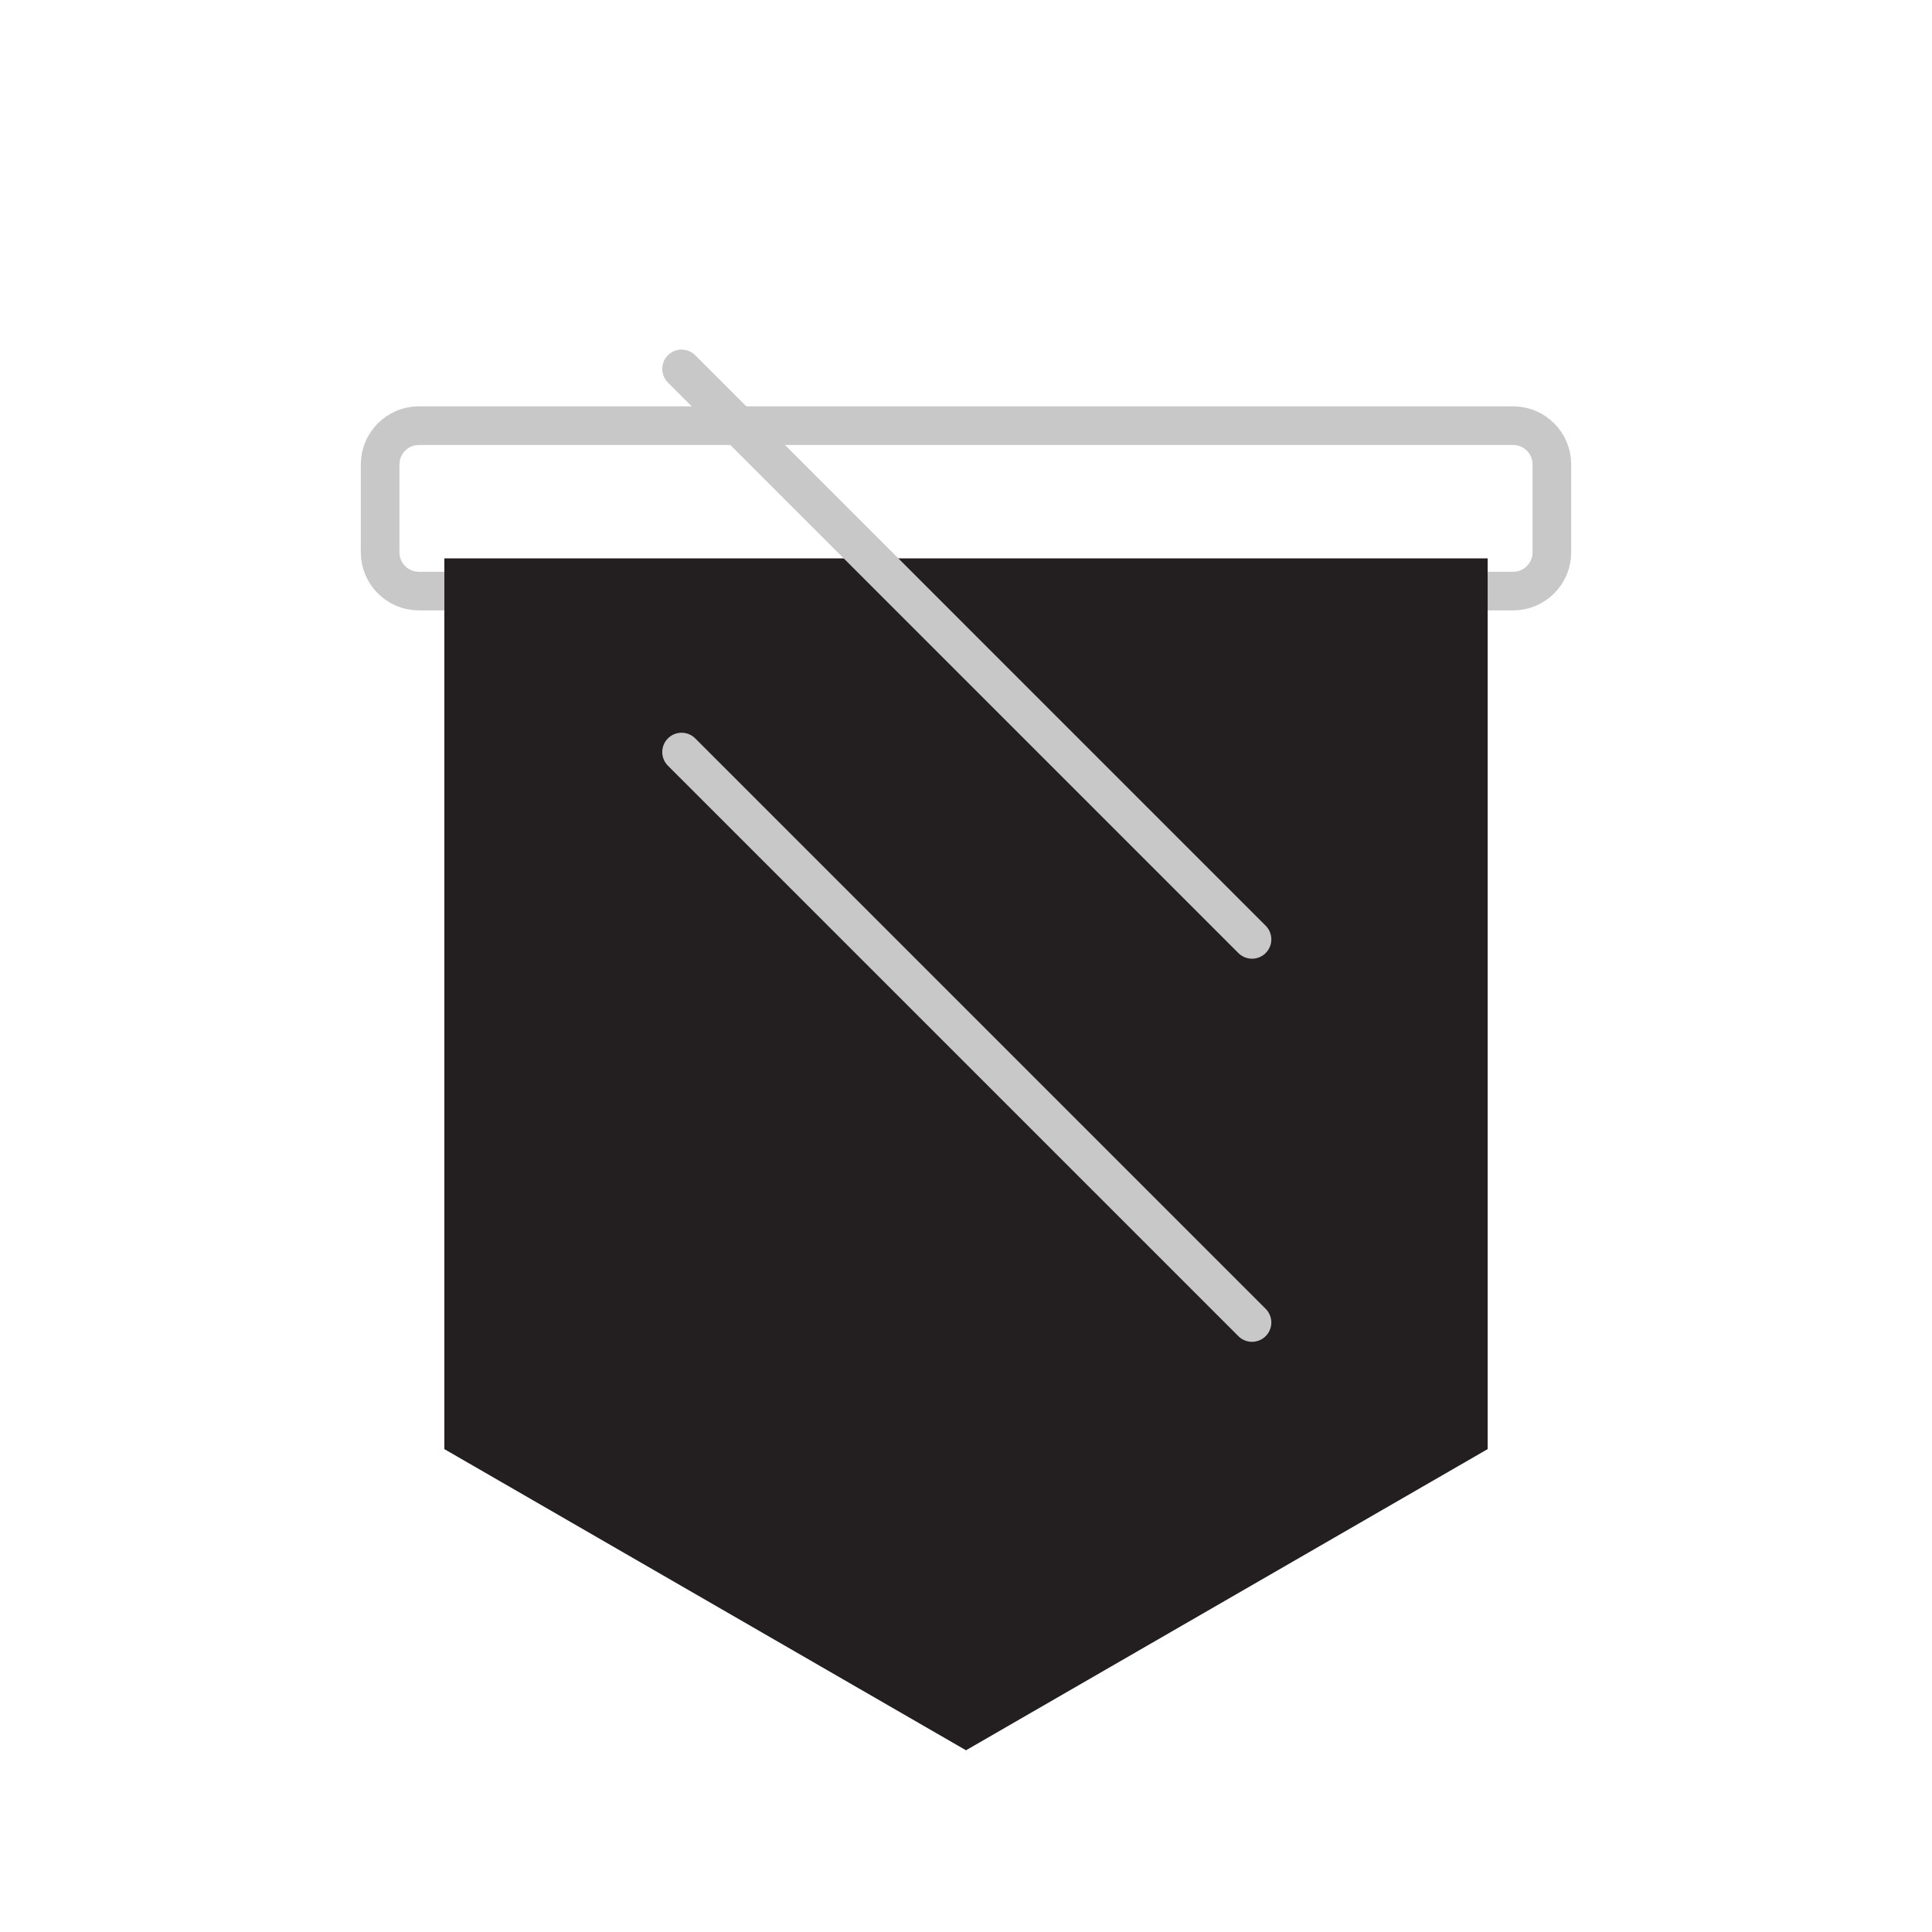
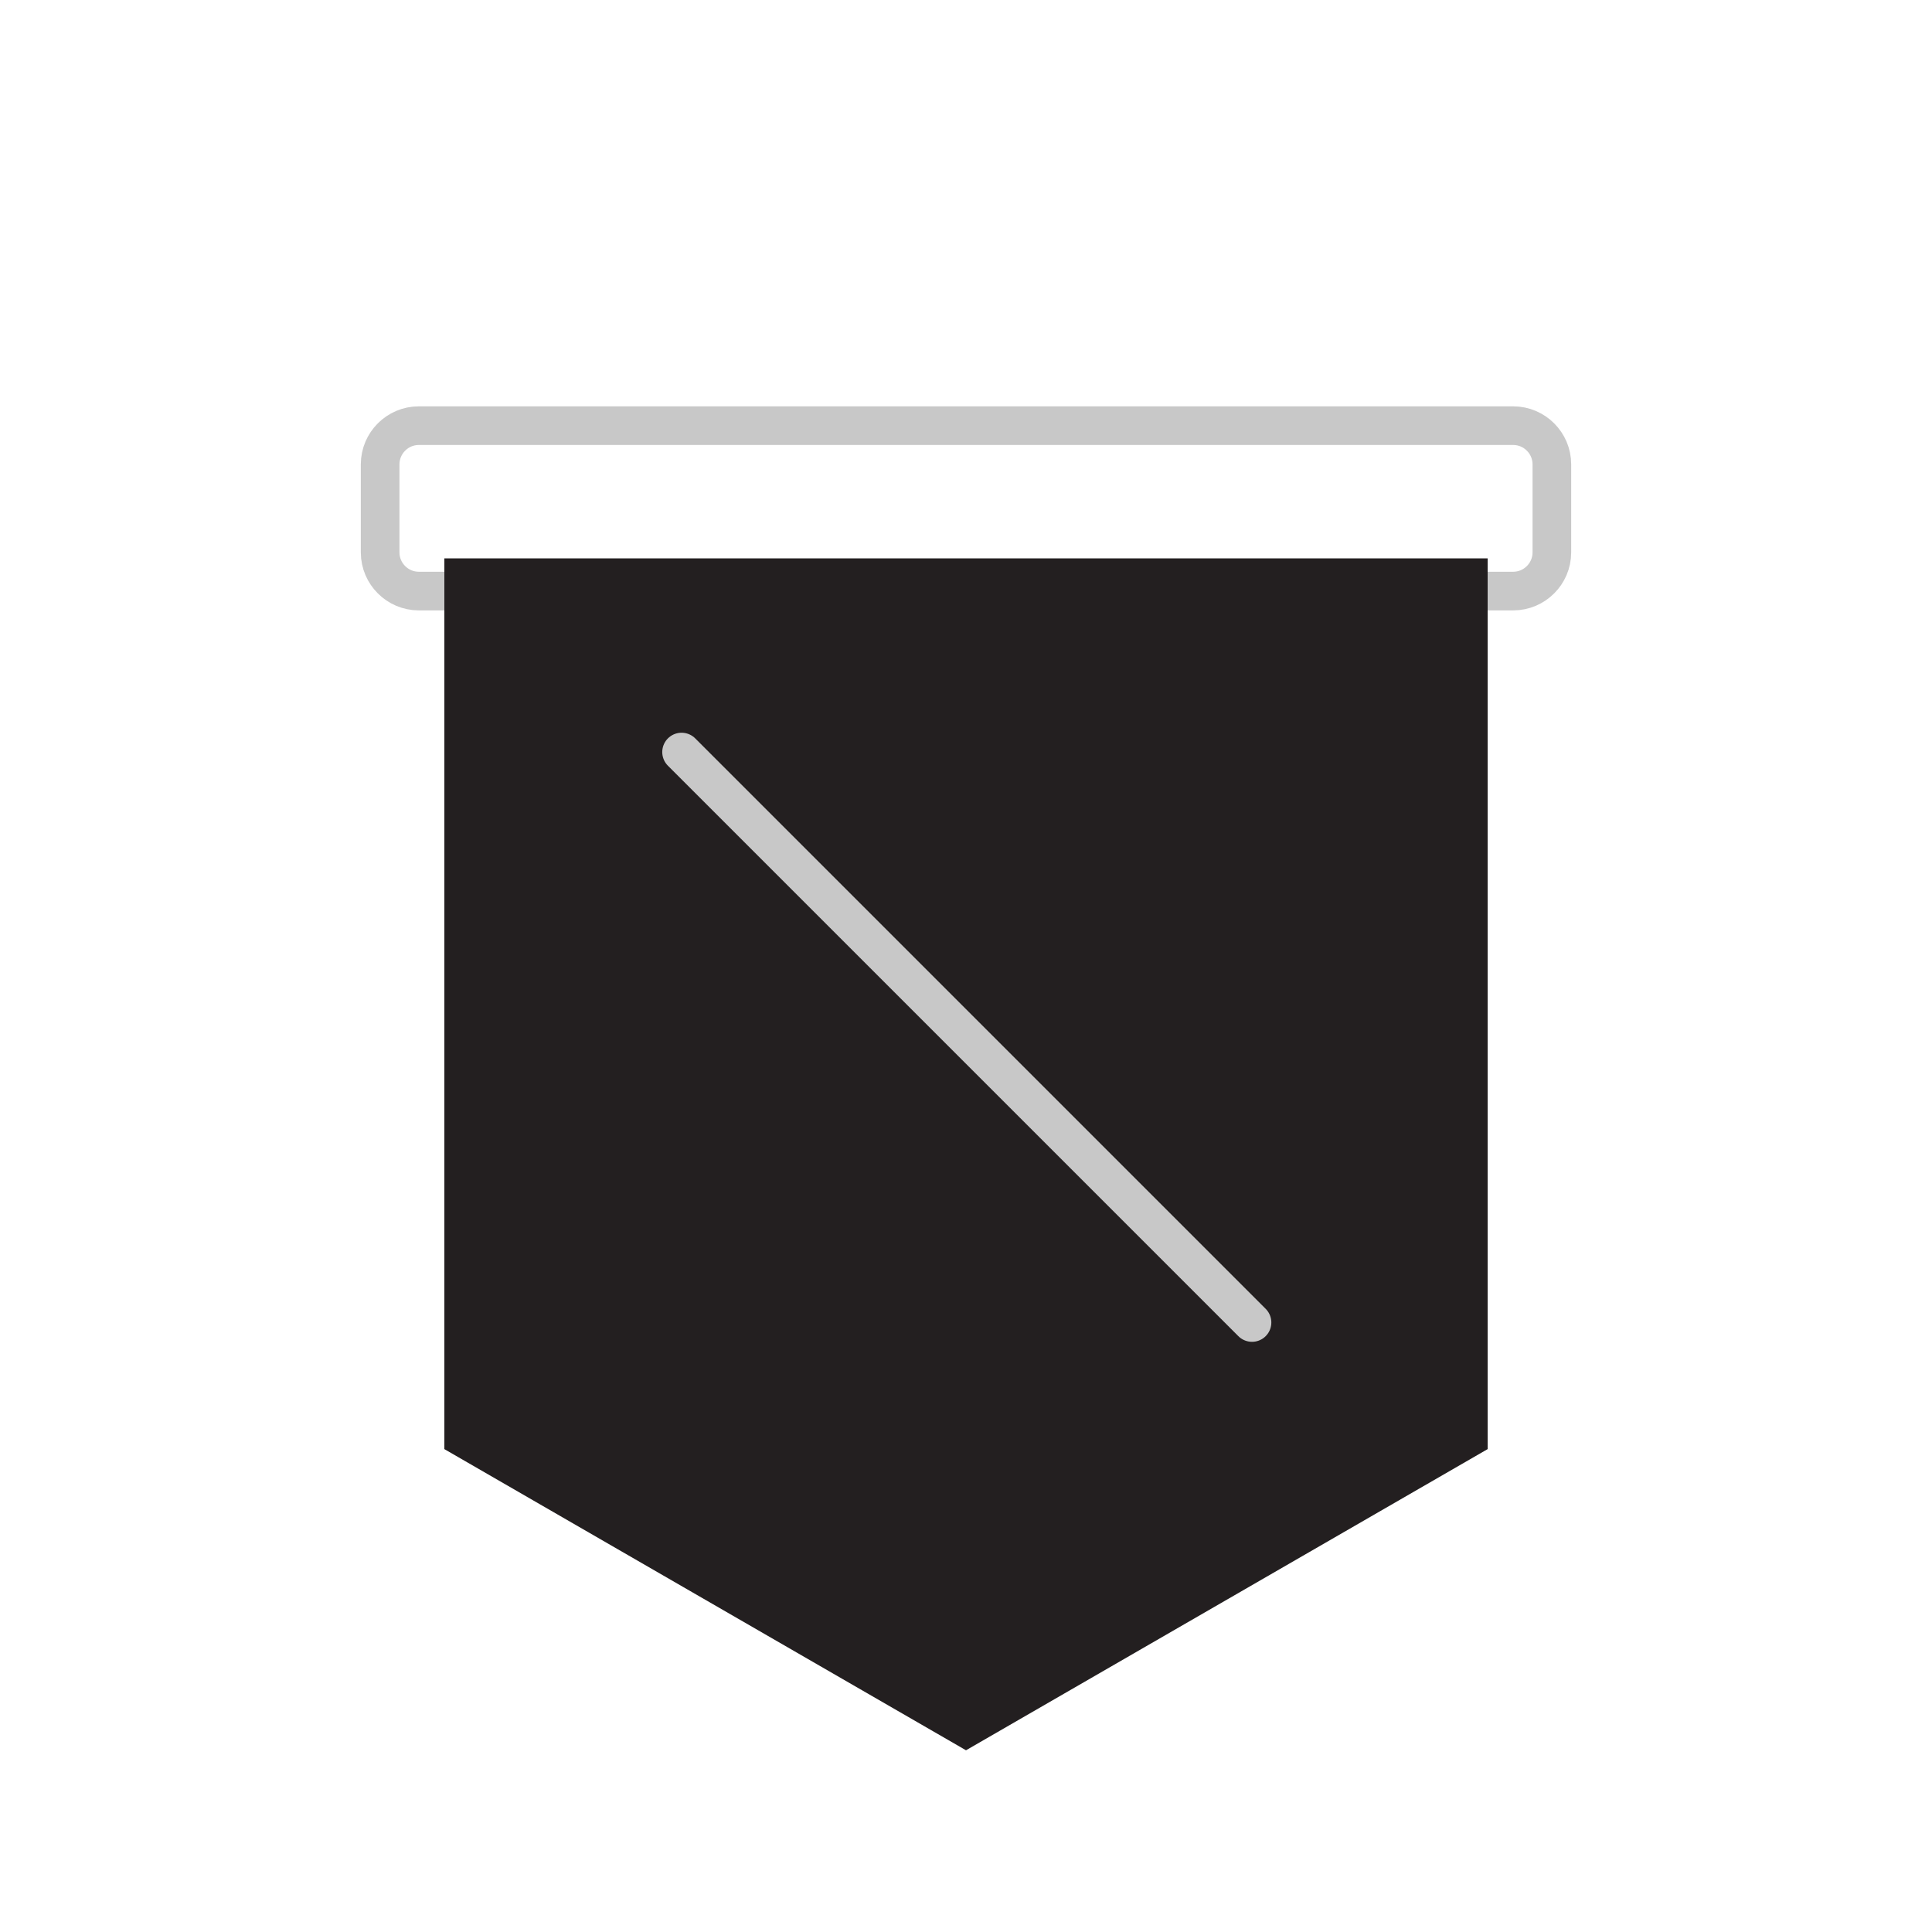
<svg xmlns="http://www.w3.org/2000/svg" width="500" height="500" viewBox="0 0 500 500">
  <path fill="none" stroke="#C8C8C8" stroke-width="10" stroke-linecap="round" stroke-linejoin="round" stroke-miterlimit="10" d="M391.62 152.97c5.5 0 10-4.5 10-10v-22.81c0-5.5-4.5-10-10-10H108.38c-5.5 0-10 4.5-10 10v22.81c0 5.5 4.5 10 10 10h283.24z" />
  <path fill="none" d="M279.66 48.84l-30.58 30.58-30.58-30.58H76.79V171.5h344.58V48.84z" />
  <path fill="#231F20" d="M115 375.03l135 77.94 135-77.94V144.5H115z" />
-   <path fill="none" stroke="#C8C8C8" stroke-width="10" stroke-linecap="round" stroke-linejoin="round" stroke-miterlimit="10" d="M176.39 194.63l147.63 147.63M176.39 95.47l147.63 147.64" />
+   <path fill="none" stroke="#C8C8C8" stroke-width="10" stroke-linecap="round" stroke-linejoin="round" stroke-miterlimit="10" d="M176.39 194.63l147.63 147.63" />
</svg>
